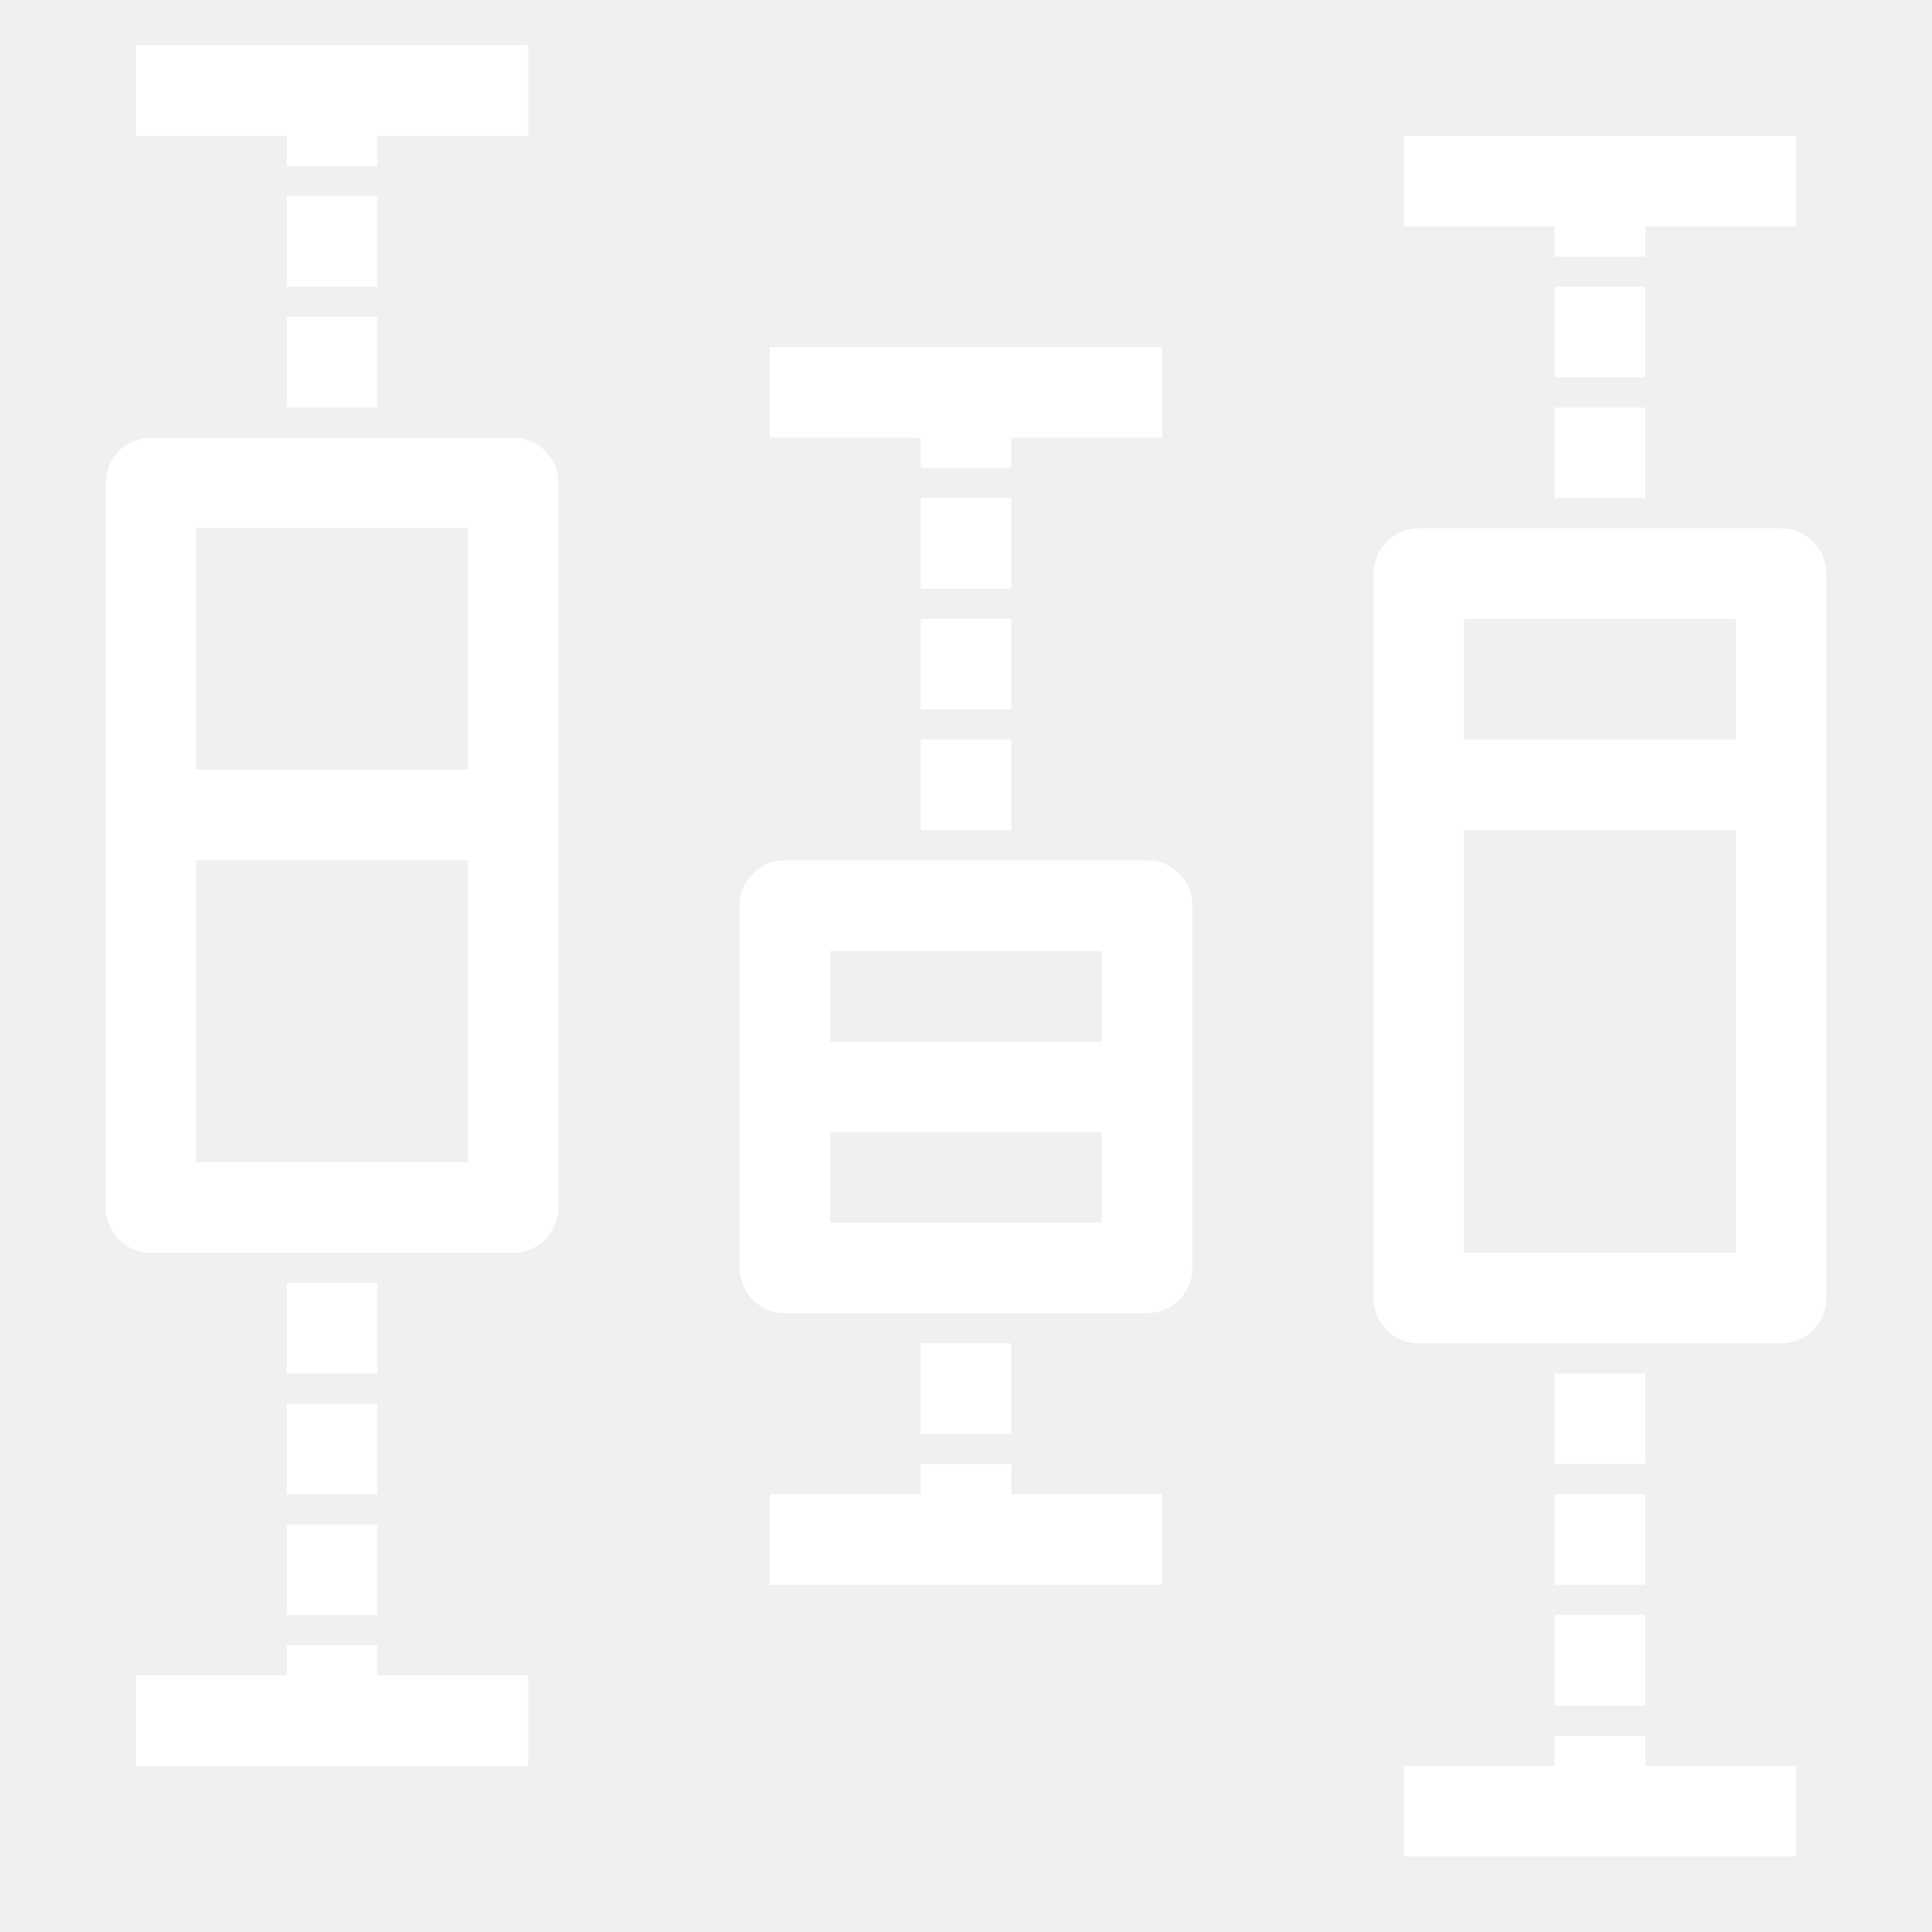
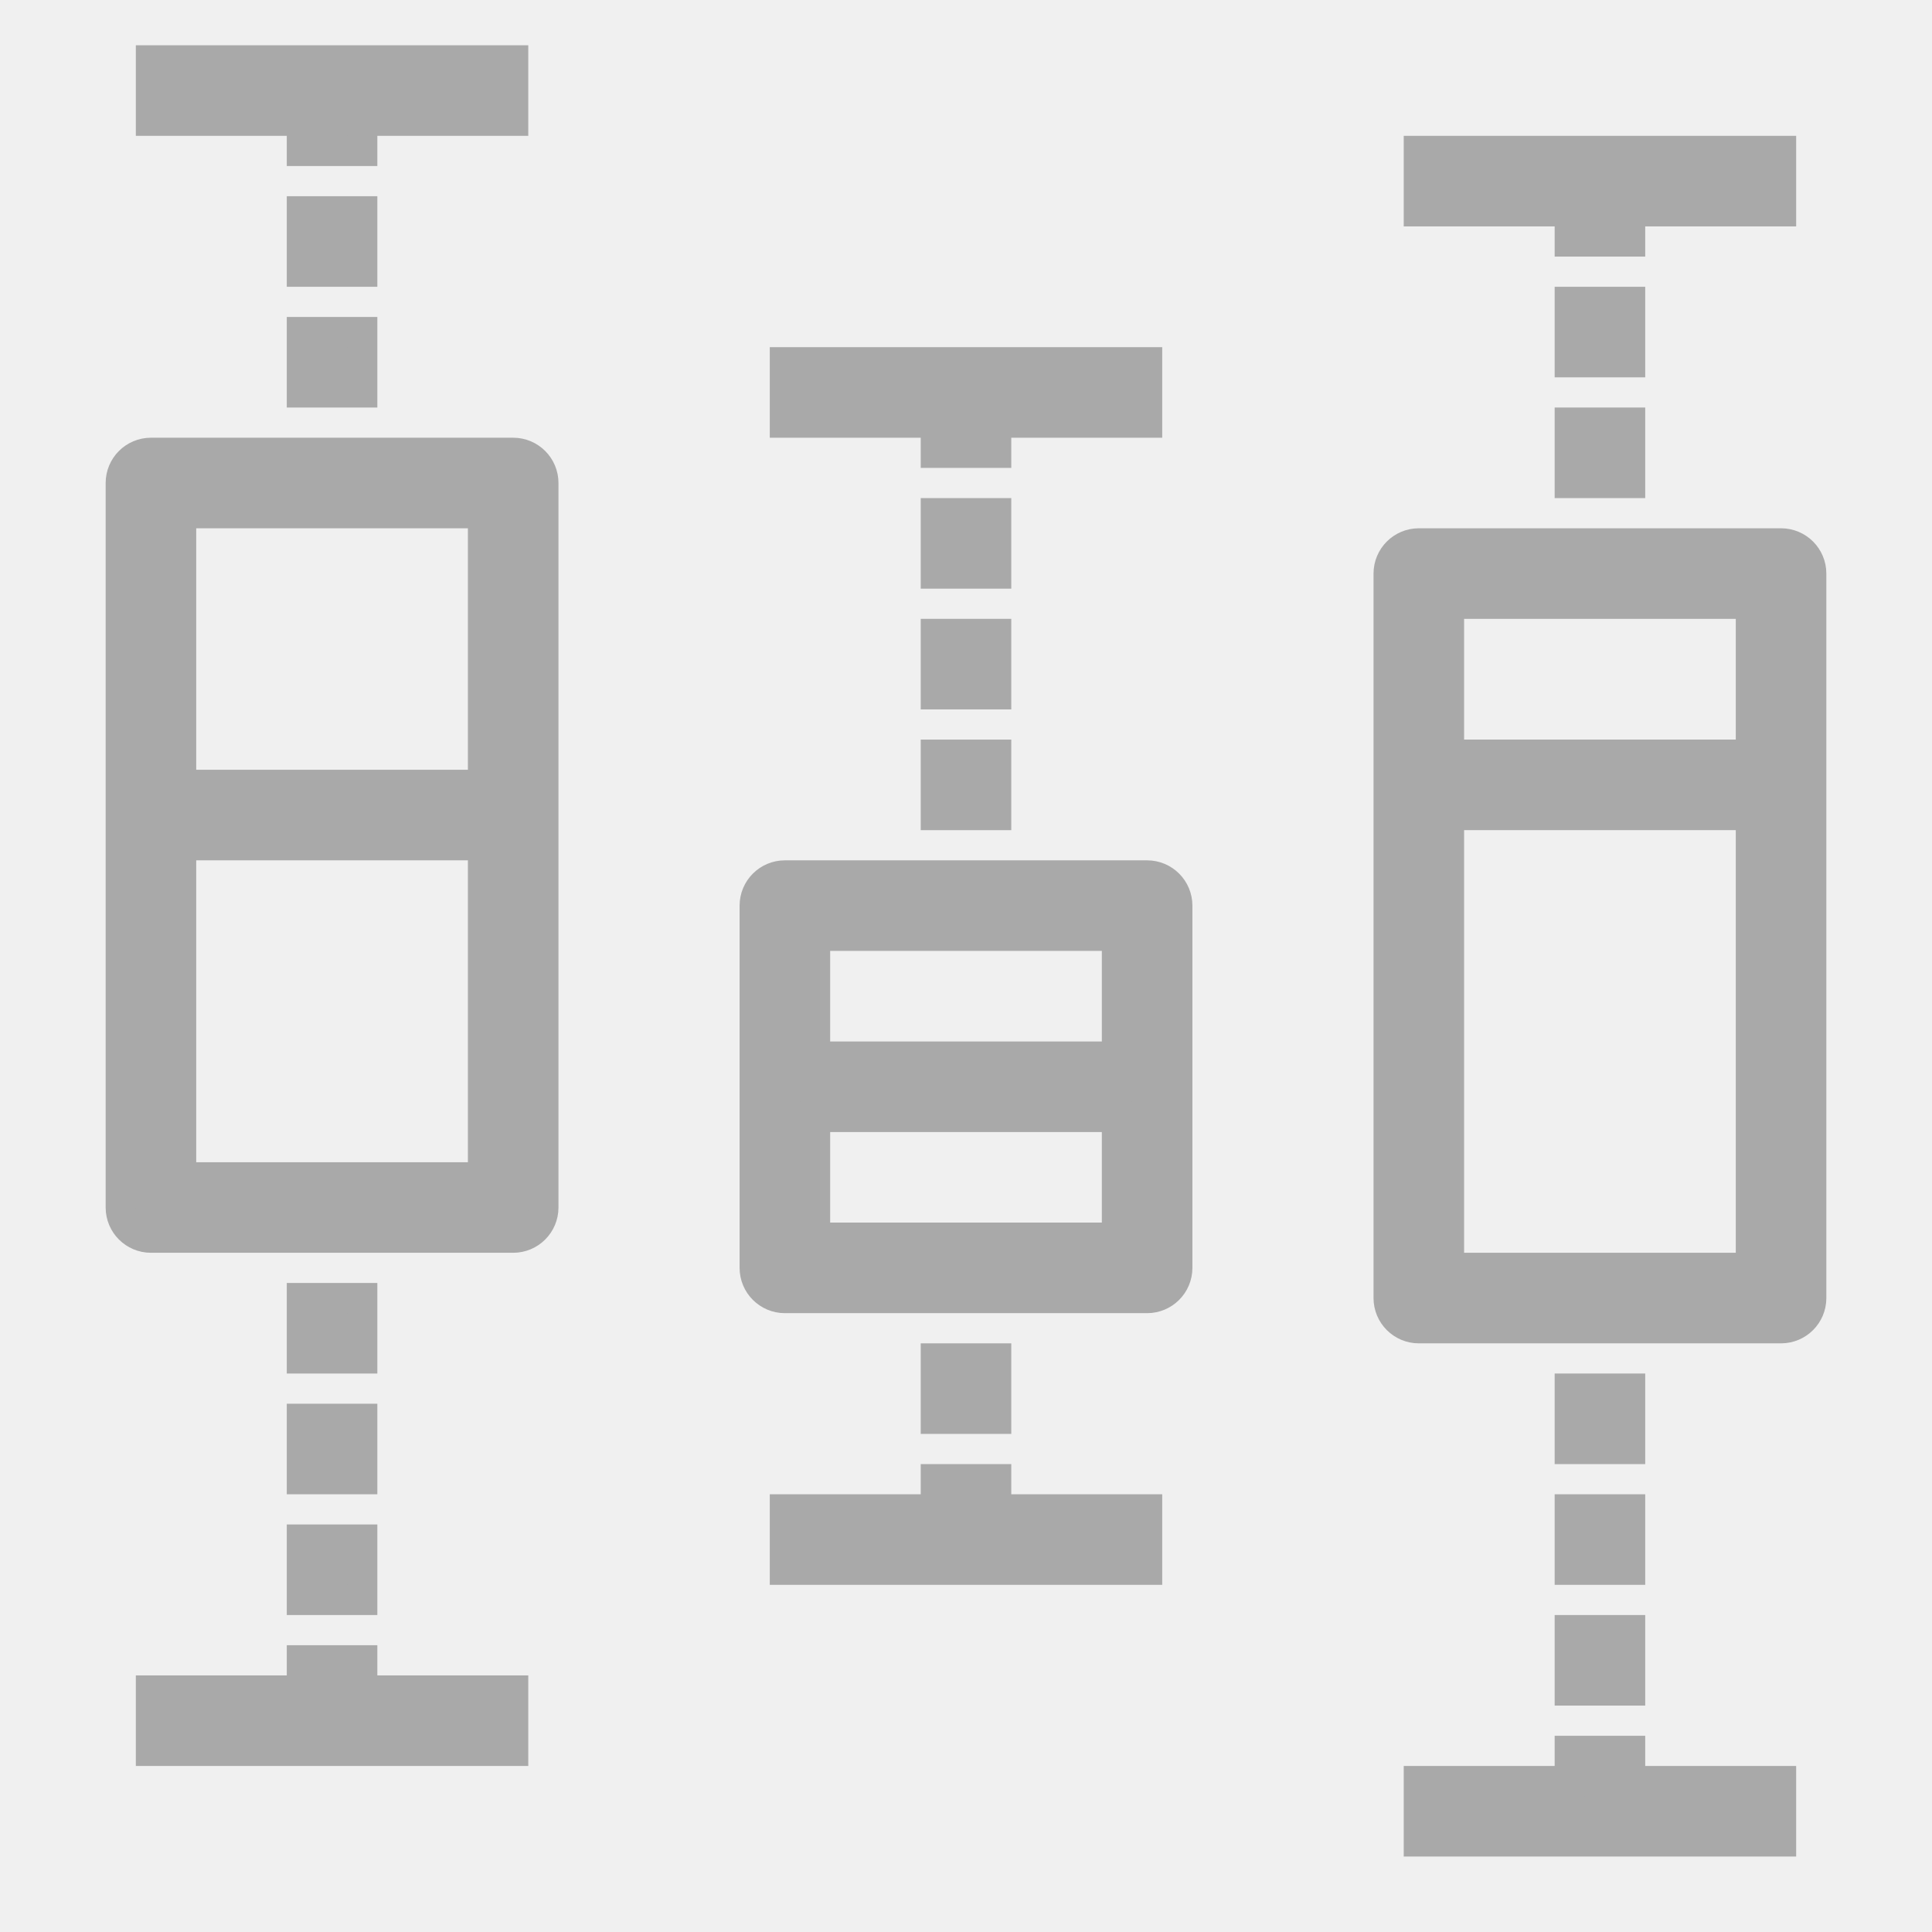
<svg xmlns="http://www.w3.org/2000/svg" id="Layer_1_1_" style="enable-background:new 0 0 64 64;" version="1.1" viewBox="0 0 64 64" xml:space="preserve">
  <g>
-     <text style="fill:#FFFFFF" transform="matrix(1 0 0 1 -182.3999 -21)">
-       <tspan style="fill:#FFFFFF; font-family:'Montserrat-Regular'; font-size:10px;" x="0" y="0" />
+     <text style="fill:#a9a9a9" transform="matrix(1 0 0 1 -182.3999 -21)">
+       <tspan style="fill:#a9a9a9; font-family:'Montserrat-Regular'; font-size:10px;" x="0" y="0" />
      <tspan style="font-family:'Montserrat-Regular'; font-size:10px;" x="6.16" y="0" />
      <tspan style="font-family:'Montserrat-Regular'; font-size:10px;" x="13.11" y="0" />
      <tspan style="font-family:'Montserrat-Regular'; font-size:10px;" x="19.7" y="0" />
      <tspan style="font-family:'Montserrat-Regular'; font-size:10px;" x="9.585" y="12" />
      <tspan style="font-family:'Montserrat-Regular'; font-size:10px;" x="21.535" y="12" />
      <tspan style="font-family:'Montserrat-Regular'; font-size:10px;" x="29.545" y="12" />
    </text>
    <text transform="matrix(1 0 0 1 -92.6147 -21)">
      <tspan style="font-family:'Montserrat-Regular'; font-size:10px;" x="0" y="0" />
      <tspan style="font-family:'Montserrat-Regular'; font-size:10px;" x="-1.04" y="12" />
    </text>
    <text transform="matrix(1 0 0 1 -74.8047 75)">
      <tspan style="font-family:'Montserrat-Regular'; font-size:10px;" x="0" y="0" />
      <tspan style="font-family:'Montserrat-Regular'; font-size:10px;" x="-10.595" y="12" />
    </text>
    <text transform="matrix(1 0 0 1 23.8999 -21)">
      <tspan style="font-family:'Montserrat-Regular'; font-size:10px;" x="0" y="0" />
      <tspan style="font-family:'Montserrat-Regular'; font-size:10px;" x="-9.44" y="12" />
    </text>
    <text transform="matrix(1 0 0 1 104.665 -21)">
      <tspan style="font-family:'Montserrat-Regular'; font-size:10px;" x="0" y="0" />
      <tspan style="font-family:'Montserrat-Regular'; font-size:10px;" x="6.16" y="0" />
      <tspan style="font-family:'Montserrat-Regular'; font-size:10px;" x="11.16" y="0" />
      <tspan style="font-family:'Montserrat-Regular'; font-size:10px;" x="18.25" y="0" />
      <tspan style="font-family:'Montserrat-Regular'; font-size:10px;" x="-6.32" y="12" />
    </text>
    <text transform="matrix(1 0 0 1 191.8101 -21)">
      <tspan style="font-family:'Montserrat-Regular'; font-size:10px;" x="0" y="0" />
      <tspan style="font-family:'Montserrat-Regular'; font-size:10px;" x="6.83" y="0" />
      <tspan style="font-family:'Montserrat-Regular'; font-size:10px;" x="-5.645" y="12" />
      <tspan style="font-family:'Montserrat-Regular'; font-size:10px;" x="0.516" y="12" />
      <tspan style="font-family:'Montserrat-Regular'; font-size:10px;" x="7.465" y="12" />
      <tspan style="font-family:'Montserrat-Regular'; font-size:10px;" x="14.056" y="12" />
      <tspan style="font-family:'Montserrat-Regular'; font-size:10px;" x="53.725" y="12" />
      <tspan style="font-family:'Montserrat-Regular'; font-size:10px;" x="61.735" y="12" />
    </text>
    <text transform="matrix(1 0 0 1 294.96 -21)">
      <tspan style="font-family:'Montserrat-Regular'; font-size:10px;" x="0" y="0" />
      <tspan style="font-family:'Montserrat-Regular'; font-size:10px;" x="14.46" y="0" />
      <tspan style="font-family:'Montserrat-Regular'; font-size:10px;" x="21.05" y="0" />
    </text>
    <text transform="matrix(1 0 0 1 -198.3247 75)">
      <tspan style="font-family:'Montserrat-Regular'; font-size:10px;" x="0" y="0" />
      <tspan style="font-family:'Montserrat-Regular'; font-size:10px;" x="37.36" y="0" />
      <tspan style="font-family:'Montserrat-Regular'; font-size:10px;" x="45.26" y="0" />
    </text>
    <text transform="matrix(1 0 0 1 20.9951 75)">
      <tspan style="font-family:'Montserrat-Regular'; font-size:10px;" x="0" y="0" />
      <tspan style="font-family:'Montserrat-Regular'; font-size:10px;" x="-1.81" y="12" />
      <tspan style="font-family:'Montserrat-Regular'; font-size:10px;" x="10.14" y="12" />
      <tspan style="font-family:'Montserrat-Regular'; font-size:10px;" x="18.15" y="12" />
    </text>
    <text transform="matrix(1 0 0 1 105.4102 75)">
      <tspan style="font-family:'Montserrat-Regular'; font-size:10px;" x="0" y="0" />
      <tspan style="font-family:'Montserrat-Regular'; font-size:10px;" x="-13.53" y="12" />
    </text>
    <text transform="matrix(1 0 0 1 185.6206 75)">
      <tspan style="font-family:'Montserrat-Regular'; font-size:10px;" x="0" y="0" />
      <tspan style="font-family:'Montserrat-Regular'; font-size:10px;" x="6.95" y="0" />
    </text>
    <text transform="matrix(1 0 0 1 308.665 75)">
      <tspan style="font-family:'Montserrat-Regular'; font-size:10px;" x="0" y="0" />
      <tspan style="font-family:'Montserrat-Regular'; font-size:10px;" x="-6.985" y="12" />
    </text>
    <text transform="matrix(1 0 0 1 -196.8198 171)">
      <tspan style="font-family:'Montserrat-Regular'; font-size:10px;" x="0" y="0" />
      <tspan style="font-family:'Montserrat-Regular'; font-size:10px;" x="6.83" y="0" />
      <tspan style="font-family:'Montserrat-Regular'; font-size:10px;" x="42.36" y="0" />
      <tspan style="font-family:'Montserrat-Regular'; font-size:10px;" x="48.95" y="0" />
      <tspan style="font-family:'Montserrat-Regular'; font-size:10px;" x="19.28" y="12" />
    </text>
    <text style="font-family:'Montserrat-Regular'; font-size:10px;" transform="matrix(1 0 0 1 -87.8398 171)" />
    <text transform="matrix(1 0 0 1 1.4502 171)">
      <tspan style="font-family:'Montserrat-Regular'; font-size:10px;" x="0" y="0" />
      <tspan style="font-family:'Montserrat-Regular'; font-size:10px;" x="22.46" y="0" />
      <tspan style="font-family:'Montserrat-Regular'; font-size:10px;" x="29.41" y="0" />
      <tspan style="font-family:'Montserrat-Regular'; font-size:10px;" x="36" y="0" />
      <tspan style="font-family:'Montserrat-Regular'; font-size:10px;" x="17.735" y="12" />
      <tspan style="font-family:'Montserrat-Regular'; font-size:10px;" x="29.685" y="12" />
      <tspan style="font-family:'Montserrat-Regular'; font-size:10px;" x="37.695" y="12" />
    </text>
    <text transform="matrix(1 0 0 1 101.5601 171)">
      <tspan style="font-family:'Montserrat-Regular'; font-size:10px;" x="0" y="0" />
      <tspan style="font-family:'Montserrat-Regular'; font-size:10px;" x="20.14" y="0" />
      <tspan style="font-family:'Montserrat-Regular'; font-size:10px;" x="30.46" y="0" />
    </text>
    <text transform="matrix(1 0 0 1 205.6802 171)">
      <tspan style="font-family:'Montserrat-Regular'; font-size:10px;" x="0" y="0" />
      <tspan style="font-family:'Montserrat-Regular'; font-size:10px;" x="14.49" y="0" />
      <tspan style="font-family:'Montserrat-Regular'; font-size:10px;" x="22.15" y="0" />
      <tspan style="font-family:'Montserrat-Regular'; font-size:10px;" x="0.78" y="12" />
    </text>
    <text transform="matrix(1 0 0 1 302.4751 171)">
      <tspan style="font-family:'Montserrat-Regular'; font-size:10px;" x="0" y="0" />
      <tspan style="font-family:'Montserrat-Regular'; font-size:10px;" x="14.61" y="0" />
      <tspan style="font-family:'Montserrat-Regular'; font-size:10px;" x="21.76" y="0" />
    </text>
    <text transform="matrix(1 0 0 1 -190.0098 267)">
      <tspan style="font-family:'Montserrat-Regular'; font-size:10px;" x="0" y="0" />
      <tspan style="font-family:'Montserrat-Regular'; font-size:10px;" x="7.61" y="0" />
    </text>
    <text transform="matrix(1 0 0 1 -91.7598 267)">
      <tspan style="font-family:'Montserrat-Regular'; font-size:10px;" x="0" y="0" />
      <tspan style="font-family:'Montserrat-Regular'; font-size:10px;" x="10.22" y="12" />
    </text>
    <text transform="matrix(1 0 0 1 1.2153 267)">
      <tspan style="font-family:'Montserrat-Regular'; font-size:10px;" x="0" y="0" />
      <tspan style="font-family:'Montserrat-Regular'; font-size:10px;" x="17.05" y="0" />
      <tspan style="font-family:'Montserrat-Regular'; font-size:10px;" x="22.28" y="0" />
      <tspan style="font-family:'Montserrat-Regular'; font-size:10px;" x="30.18" y="0" />
    </text>
    <text transform="matrix(1 0 0 1 102.0854 267)">
      <tspan style="font-family:'Montserrat-Regular'; font-size:10px;" x="0" y="0" />
      <tspan style="font-family:'Montserrat-Regular'; font-size:10px;" x="8.375" y="12" />
    </text>
    <text transform="matrix(1 0 0 1 206.0303 267)">
      <tspan style="font-family:'Montserrat-Regular'; font-size:10px;" x="0" y="0" />
      <tspan style="font-family:'Montserrat-Regular'; font-size:10px;" x="-9.745" y="12" />
      <tspan style="font-family:'Montserrat-Regular'; font-size:10px;" x="1.045" y="12" />
      <tspan style="font-family:'Montserrat-Regular'; font-size:10px;" x="8.135" y="12" />
    </text>
    <text style="font-family:'Montserrat-Regular'; font-size:10px;" transform="matrix(1 0 0 1 296.3901 267)" />
    <text transform="matrix(1 0 0 1 -186.2197 363)">
      <tspan style="font-family:'Montserrat-Regular'; font-size:10px;" x="0" y="0" />
      <tspan style="font-family:'Montserrat-Regular'; font-size:10px;" x="0.275" y="12" />
      <tspan style="font-family:'Montserrat-Regular'; font-size:10px;" x="11.064" y="12" />
      <tspan style="font-family:'Montserrat-Regular'; font-size:10px;" x="18.155" y="12" />
    </text>
    <text transform="matrix(1 0 0 1 -83.3647 363)">
      <tspan style="font-family:'Montserrat-Regular'; font-size:10px;" x="0" y="0" />
      <tspan style="font-family:'Montserrat-Regular'; font-size:10px;" x="25.28" y="0" />
      <tspan style="font-family:'Montserrat-Regular'; font-size:10px;" x="32.43" y="0" />
      <tspan style="font-family:'Montserrat-Regular'; font-size:10px;" x="6.385" y="12" />
    </text>
    <text transform="matrix(1 0 0 1 17.415 363)">
      <tspan style="font-family:'Montserrat-Regular'; font-size:10px;" x="0" y="0" />
      <tspan style="font-family:'Montserrat-Regular'; font-size:10px;" x="-10.05" y="12" />
      <tspan style="font-family:'Montserrat-Regular'; font-size:10px;" x="0.74" y="12" />
      <tspan style="font-family:'Montserrat-Regular'; font-size:10px;" x="7.83" y="12" />
    </text>
    <text style="font-family:'Montserrat-Regular'; font-size:10px;" transform="matrix(1 0 0 1 116.3203 363)" />
    <text transform="matrix(1 0 0 1 209.2949 363)">
      <tspan style="font-family:'Montserrat-Regular'; font-size:10px;" x="0" y="0" />
      <tspan style="font-family:'Montserrat-Regular'; font-size:10px;" x="-9.93" y="12" />
      <tspan style="font-family:'Montserrat-Regular'; font-size:10px;" x="0.86" y="12" />
      <tspan style="font-family:'Montserrat-Regular'; font-size:10px;" x="7.95" y="12" />
    </text>
    <text transform="matrix(1 0 0 1 305.8599 363)">
      <tspan style="font-family:'Montserrat-Regular'; font-size:10px;" x="0" y="0" />
      <tspan style="font-family:'Montserrat-Regular'; font-size:10px;" x="-3.4" y="12" />
    </text>
    <text transform="matrix(1 0 0 1 -174.6499 459)">
      <tspan style="font-family:'Montserrat-Regular'; font-size:10px;" x="0" y="0" />
      <tspan style="font-family:'Montserrat-Regular'; font-size:10px;" x="-3.53" y="12" />
    </text>
    <text style="font-family:'Montserrat-Regular'; font-size:10px;" transform="matrix(1 0 0 1 -94.7798 459)" />
    <text style="font-family:'Montserrat-Regular'; font-size:10px;" transform="matrix(1 0 0 1 13.8154 459)" />
    <text transform="matrix(1 0 0 1 112.0151 459)">
      <tspan style="font-family:'Montserrat-Regular'; font-size:10px;" x="0" y="0" />
      <tspan style="font-family:'Montserrat-Regular'; font-size:10px;" x="-5.31" y="12" />
      <tspan style="font-family:'Montserrat-Regular'; font-size:10px;" x="4.08" y="12" />
      <tspan style="font-family:'Montserrat-Regular'; font-size:10px;" x="12.11" y="12" />
    </text>
    <text transform="matrix(1 0 0 1 205.8203 459)">
      <tspan style="font-family:'Montserrat-Regular'; font-size:10px;" x="0" y="0" />
      <tspan style="font-family:'Montserrat-Regular'; font-size:10px;" x="-7.33" y="12" />
    </text>
    <text transform="matrix(1 0 0 1 301.8203 459)">
      <tspan style="font-family:'Montserrat-Regular'; font-size:10px;" x="0" y="0" />
      <tspan style="font-family:'Montserrat-Regular'; font-size:10px;" x="-12.81" y="12" />
    </text>
  </g>
  <g />
-   <path style="stroke:#FFFFFF; fill:#FFFFFF" d="M4,16v24c0,0.552,0.448,1,1,1h12c0.552,0,1-0.448,1-1V16c0-0.552-0.448-1-1-1H5C4.448,15,4,15.448,4,16z M6,39V28h10v11H6z   M16,17v9H6v-9H16z" />
-   <path style="stroke:#FFFFFF; fill:#FFFFFF" d="M25,30v12c0,0.552,0.448,1,1,1h12c0.552,0,1-0.448,1-1V30c0-0.552-0.448-1-1-1H26C25.448,29,25,29.448,25,30z M27,41v-4h10  v4H27z M37,31v4H27v-4H37z" />
-   <path style="stroke:#FFFFFF; fill:#FFFFFF" d="M46,19v24c0,0.552,0.448,1,1,1h12c0.552,0,1-0.448,1-1V19c0-0.552-0.448-1-1-1H47C46.448,18,46,18.448,46,19z M48,42V27h10  v15H48z M58,20v5H48v-5H58z" />
-   <rect style="stroke:#FFFFFF; fill:#FFFFFF" height="2" width="2" x="10" y="11" />
-   <rect style="stroke:#FFFFFF; fill:#FFFFFF" height="2" width="2" x="10" y="7" />
-   <polygon style="stroke:#FFFFFF; fill:#FFFFFF" points="12,4 17,4 17,2 5,2 5,4 10,4 10,5 12,5 " />
-   <rect style="stroke:#FFFFFF; fill:#FFFFFF" height="2" width="2" x="31" y="21" />
-   <rect style="stroke:#FFFFFF; fill:#FFFFFF" height="2" width="2" x="31" y="17" />
-   <polygon style="stroke:#FFFFFF; fill:#FFFFFF" points="33,14 38,14 38,12 26,12 26,14 31,14 31,15 33,15 " />
-   <rect style="stroke:#FFFFFF; fill:#FFFFFF" height="2" width="2" x="31" y="25" />
-   <rect style="stroke:#FFFFFF; fill:#FFFFFF" height="2" width="2" x="10" y="47" />
-   <rect style="stroke:#FFFFFF; fill:#FFFFFF" height="2" width="2" x="10" y="51" />
-   <polygon style="stroke:#FFFFFF; fill:#FFFFFF" points="10,56 5,56 5,58 17,58 17,56 12,56 12,55 10,55 " />
-   <rect style="stroke:#FFFFFF; fill:#FFFFFF" height="2" width="2" x="10" y="43" />
-   <rect style="stroke:#FFFFFF; fill:#FFFFFF" height="2" width="2" x="31" y="45" />
-   <polygon style="stroke:#FFFFFF; fill:#FFFFFF" points="31,50 26,50 26,52 38,52 38,50 33,50 33,49 31,49 " />
-   <rect style="stroke:#FFFFFF; fill:#FFFFFF" height="2" width="2" x="52" y="14" />
-   <rect style="stroke:#FFFFFF; fill:#FFFFFF" height="2" width="2" x="52" y="10" />
-   <polygon style="stroke:#FFFFFF; fill:#FFFFFF" points="54,7 59,7 59,5 47,5 47,7 52,7 52,8 54,8 " />
-   <rect style="stroke:#FFFFFF; fill:#FFFFFF" height="2" width="2" x="52" y="50" />
-   <rect style="stroke:#FFFFFF; fill:#FFFFFF" height="2" width="2" x="52" y="54" />
-   <polygon style="stroke:#FFFFFF; fill:#FFFFFF" points="52,59 47,59 47,61 59,61 59,59 54,59 54,58 52,58 " />
-   <rect style="stroke:#FFFFFF; fill:#FFFFFF" height="2" width="2" x="52" y="46" />
+   <path style="stroke:#a9a9a9; fill:#a9a9a9" d="M4,16v24c0,0.552,0.448,1,1,1h12c0.552,0,1-0.448,1-1V16c0-0.552-0.448-1-1-1H5C4.448,15,4,15.448,4,16z M6,39V28h10v11H6z   M16,17v9H6v-9H16z" />
+   <path style="stroke:#a9a9a9; fill:#a9a9a9" d="M25,30v12c0,0.552,0.448,1,1,1h12c0.552,0,1-0.448,1-1V30c0-0.552-0.448-1-1-1H26C25.448,29,25,29.448,25,30z M27,41v-4h10  v4H27z M37,31v4H27v-4H37z" />
+   <path style="stroke:#a9a9a9; fill:#a9a9a9" d="M46,19v24c0,0.552,0.448,1,1,1h12c0.552,0,1-0.448,1-1V19c0-0.552-0.448-1-1-1H47C46.448,18,46,18.448,46,19z M48,42V27h10  v15H48z M58,20v5H48v-5H58z" />
+   <rect style="stroke:#a9a9a9; fill:#a9a9a9" height="2" width="2" x="10" y="11" />
+   <rect style="stroke:#a9a9a9; fill:#a9a9a9" height="2" width="2" x="10" y="7" />
+   <polygon style="stroke:#a9a9a9; fill:#a9a9a9" points="12,4 17,4 17,2 5,2 5,4 10,4 10,5 12,5 " />
+   <rect style="stroke:#a9a9a9; fill:#a9a9a9" height="2" width="2" x="31" y="21" />
+   <rect style="stroke:#a9a9a9; fill:#a9a9a9" height="2" width="2" x="31" y="17" />
+   <polygon style="stroke:#a9a9a9; fill:#a9a9a9" points="33,14 38,14 38,12 26,12 26,14 31,14 31,15 33,15 " />
+   <rect style="stroke:#a9a9a9; fill:#a9a9a9" height="2" width="2" x="31" y="25" />
+   <rect style="stroke:#a9a9a9; fill:#a9a9a9" height="2" width="2" x="10" y="47" />
+   <rect style="stroke:#a9a9a9; fill:#a9a9a9" height="2" width="2" x="10" y="51" />
+   <polygon style="stroke:#a9a9a9; fill:#a9a9a9" points="10,56 5,56 5,58 17,58 17,56 12,56 12,55 10,55 " />
+   <rect style="stroke:#a9a9a9; fill:#a9a9a9" height="2" width="2" x="10" y="43" />
+   <rect style="stroke:#a9a9a9; fill:#a9a9a9" height="2" width="2" x="31" y="45" />
+   <polygon style="stroke:#a9a9a9; fill:#a9a9a9" points="31,50 26,50 26,52 38,52 38,50 33,50 33,49 31,49 " />
+   <rect style="stroke:#a9a9a9; fill:#a9a9a9" height="2" width="2" x="52" y="14" />
+   <rect style="stroke:#a9a9a9; fill:#a9a9a9" height="2" width="2" x="52" y="10" />
+   <polygon style="stroke:#a9a9a9; fill:#a9a9a9" points="54,7 59,7 59,5 47,5 47,7 52,7 52,8 54,8 " />
+   <rect style="stroke:#a9a9a9; fill:#a9a9a9" height="2" width="2" x="52" y="50" />
+   <rect style="stroke:#a9a9a9; fill:#a9a9a9" height="2" width="2" x="52" y="54" />
+   <polygon style="stroke:#a9a9a9; fill:#a9a9a9" points="52,59 47,59 47,61 59,61 59,59 54,59 54,58 52,58 " />
+   <rect style="stroke:#a9a9a9; fill:#a9a9a9" height="2" width="2" x="52" y="46" />
</svg>
